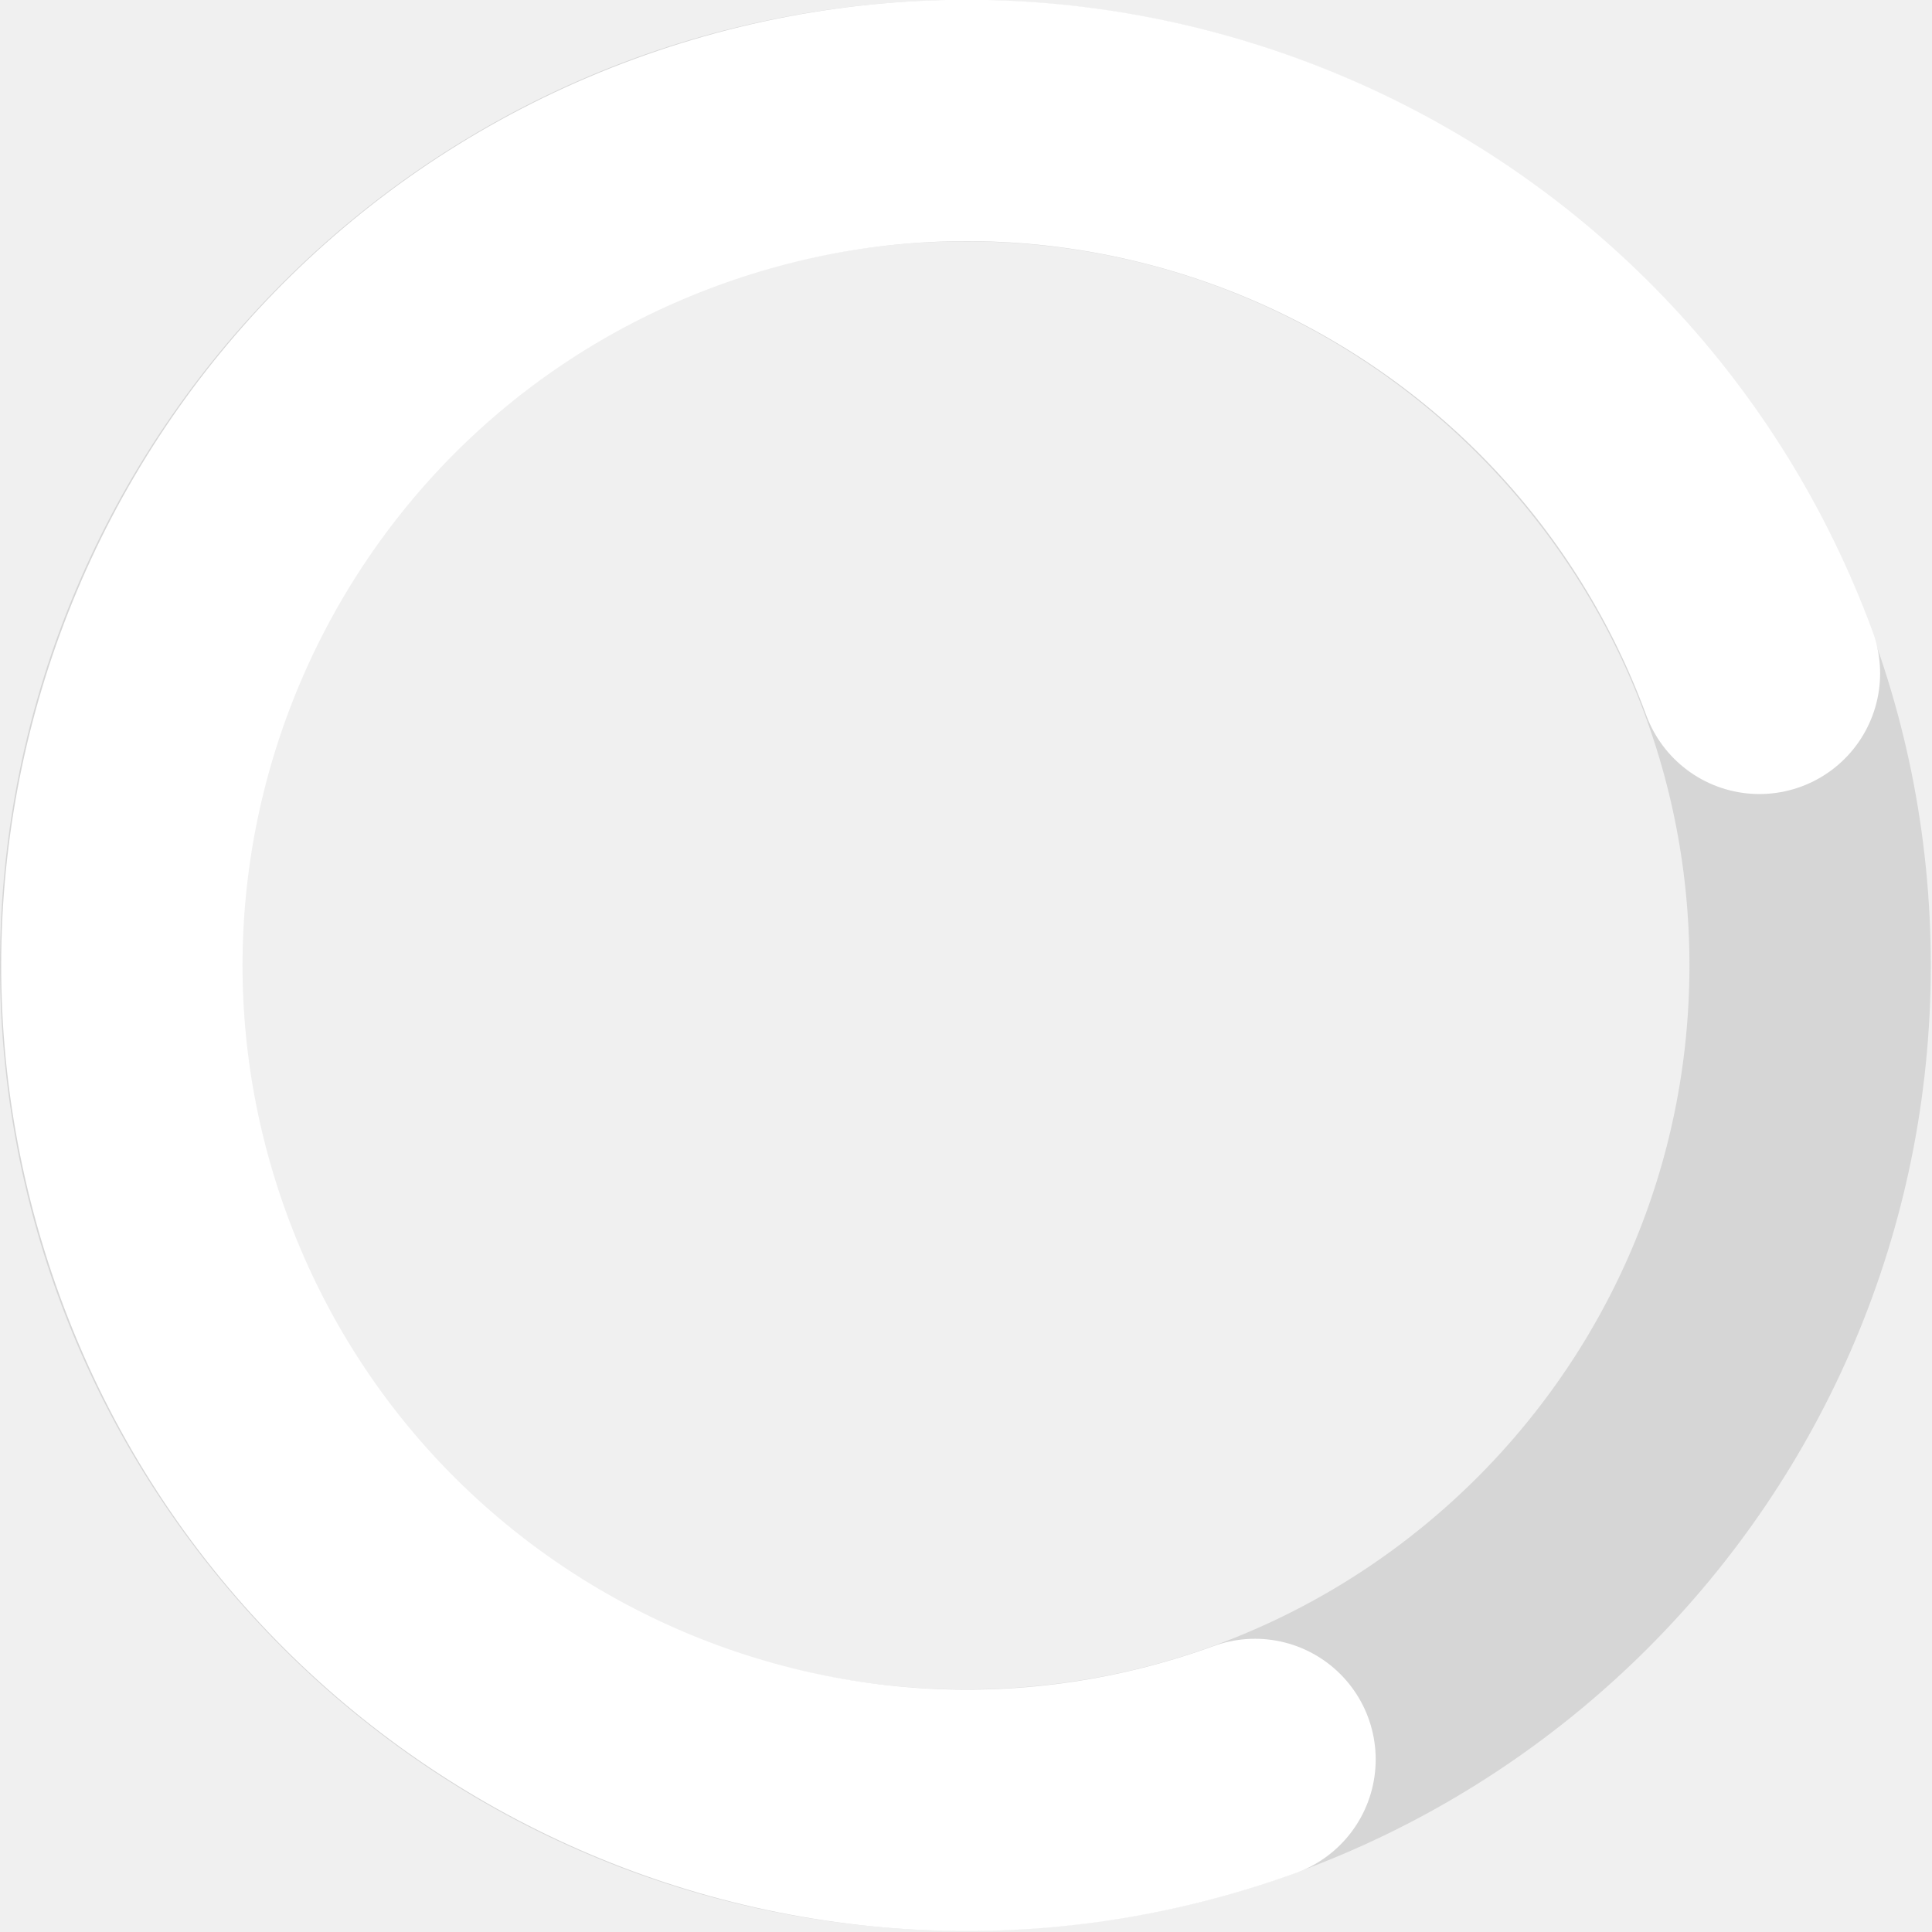
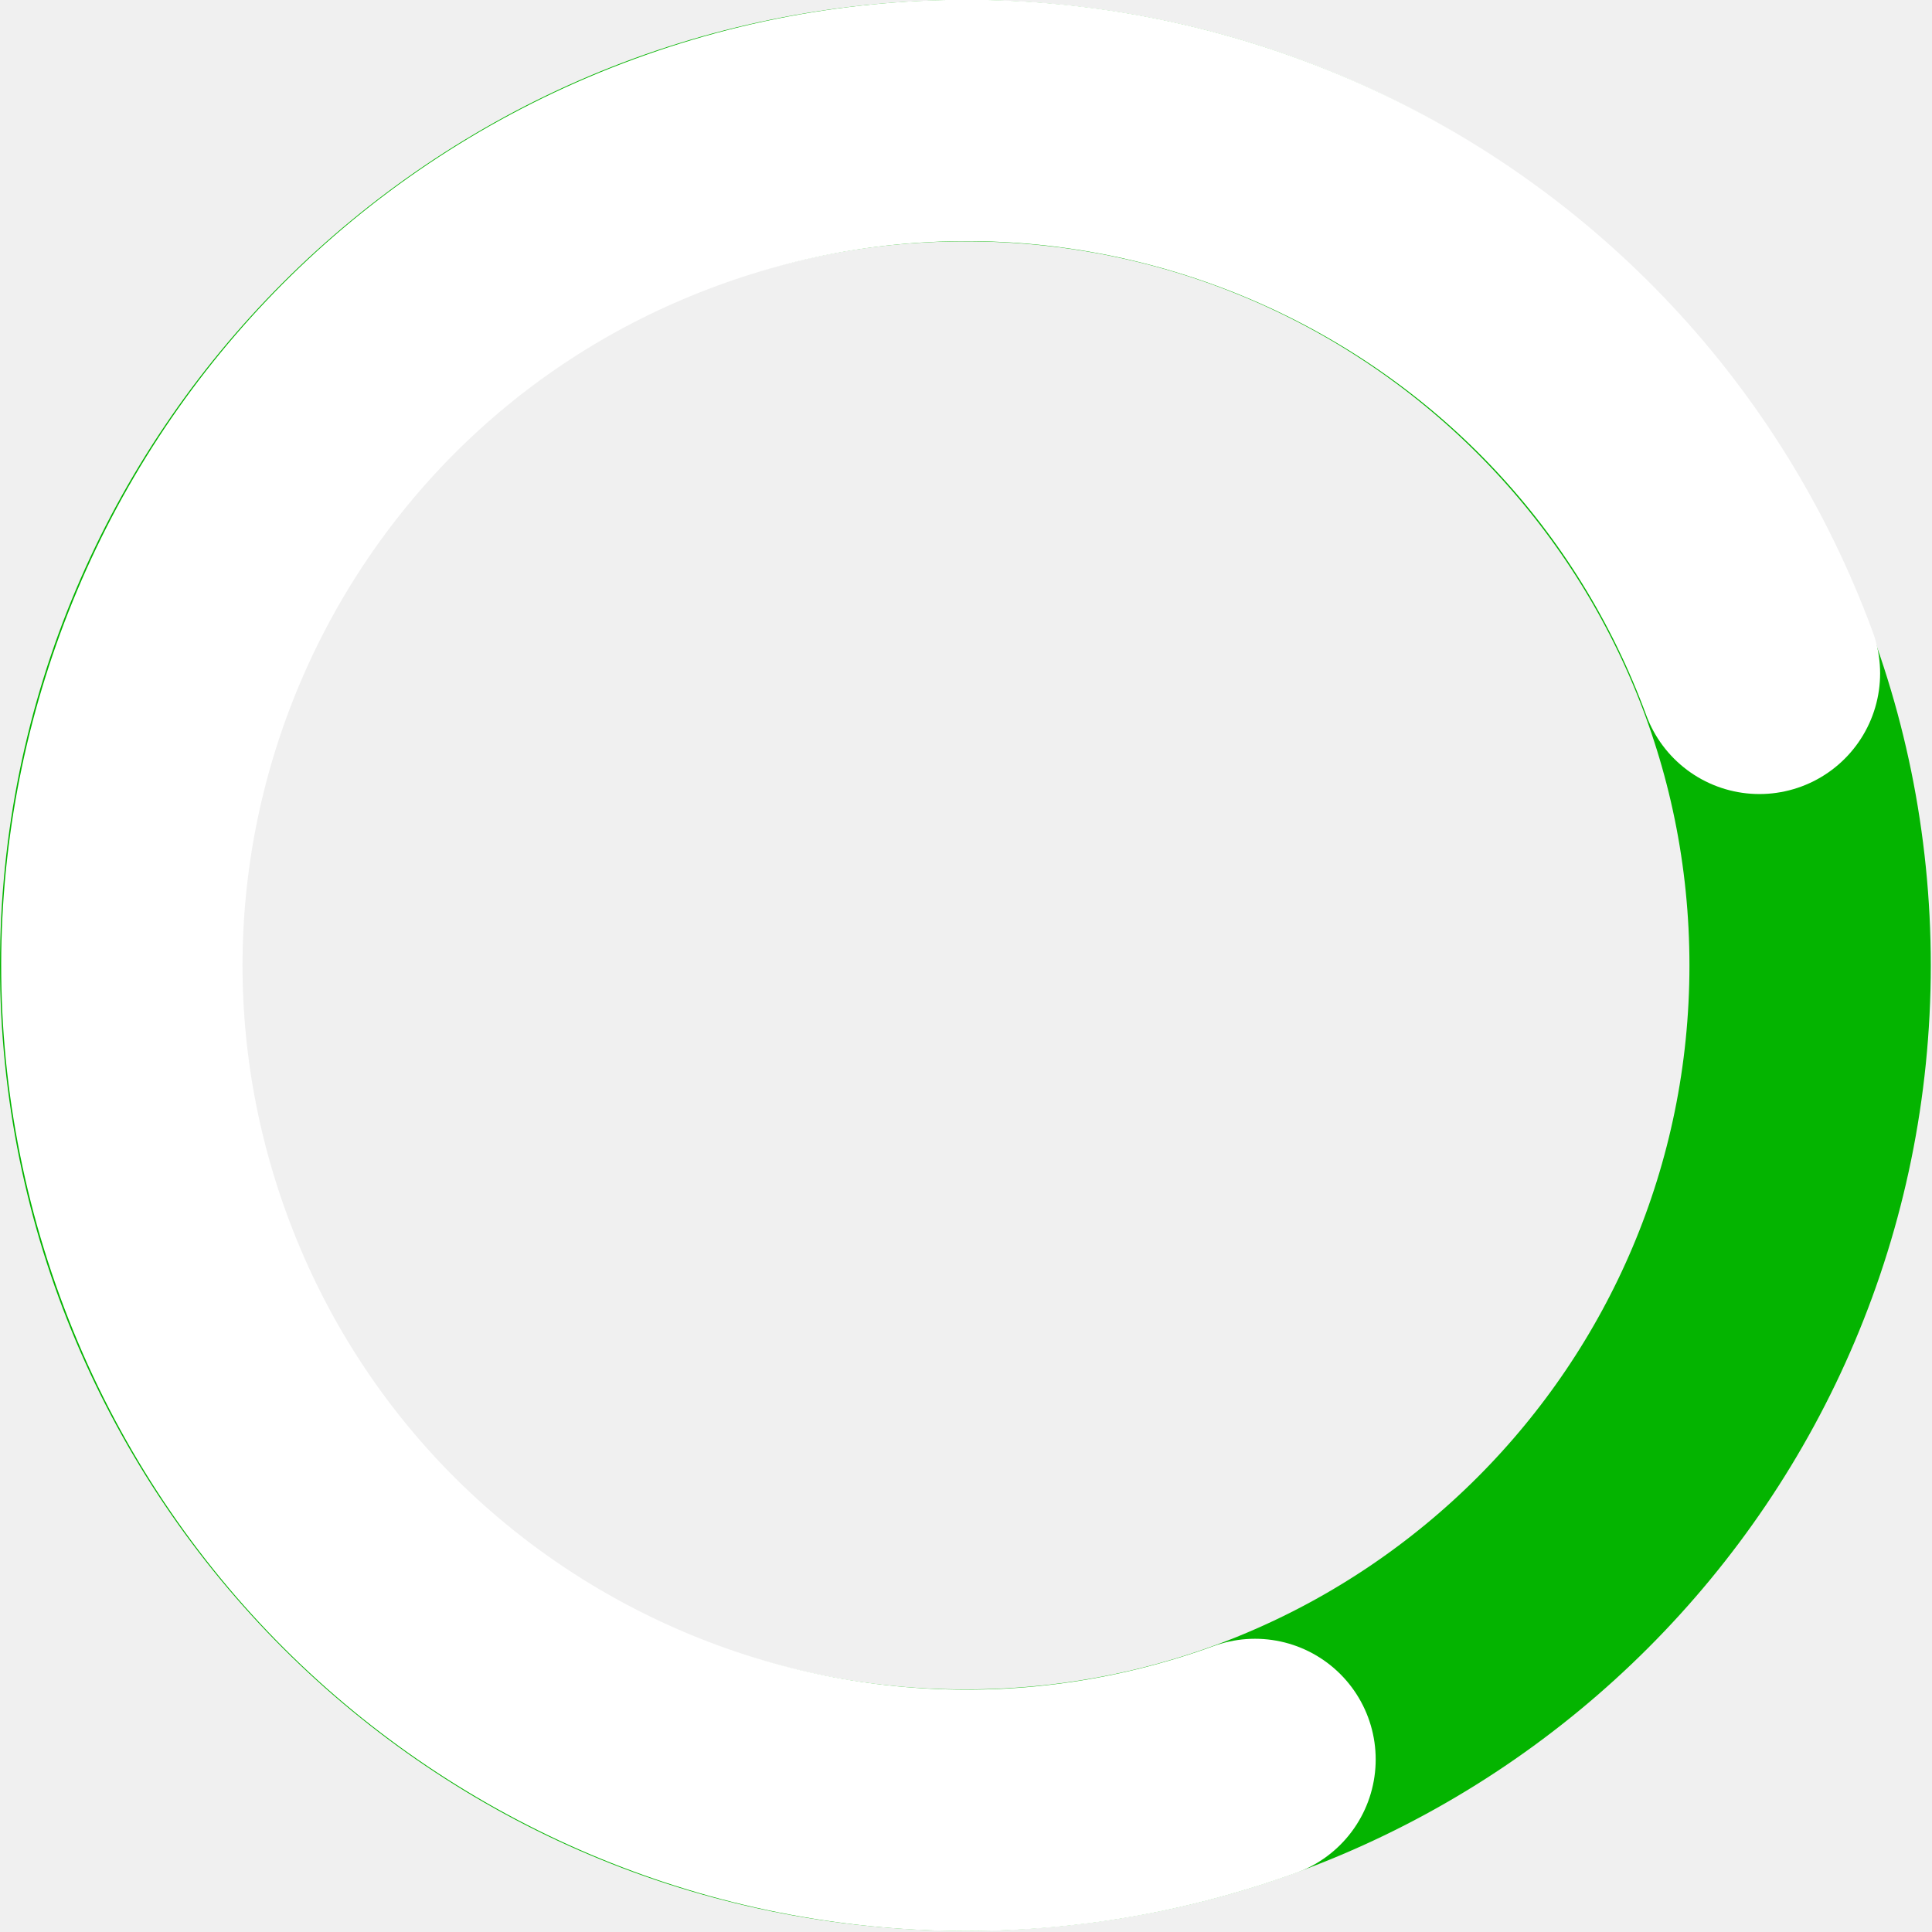
<svg xmlns="http://www.w3.org/2000/svg" viewBox="0 0 16.01 16.01">
  <defs>
-     <style>.cls-1,.cls-2{fill:none;stroke-linecap:round;stroke-linejoin:round;stroke-width:2px;}.cls-1{stroke:#d6d6d6;}.cls-2{stroke:#fff;}</style>
+     <style>.cls-1,.cls-2{fill:none;stroke-linecap:round;stroke-linejoin:round;stroke-width:2px;}.cls-1{stroke:#04B400;}.cls-2{stroke:#fff;}</style>
  </defs>
  <g id="图层_2" data-name="图层 2">
    <g id="图层_1-2" data-name="图层 1">
      <circle class="cls-1" cx="8" cy="8" r="7" />
      <path class="cls-2" d="M10.4,14.58a7,7,0,1,1,4.18-9" />
    </g>
  </g>
</svg>
